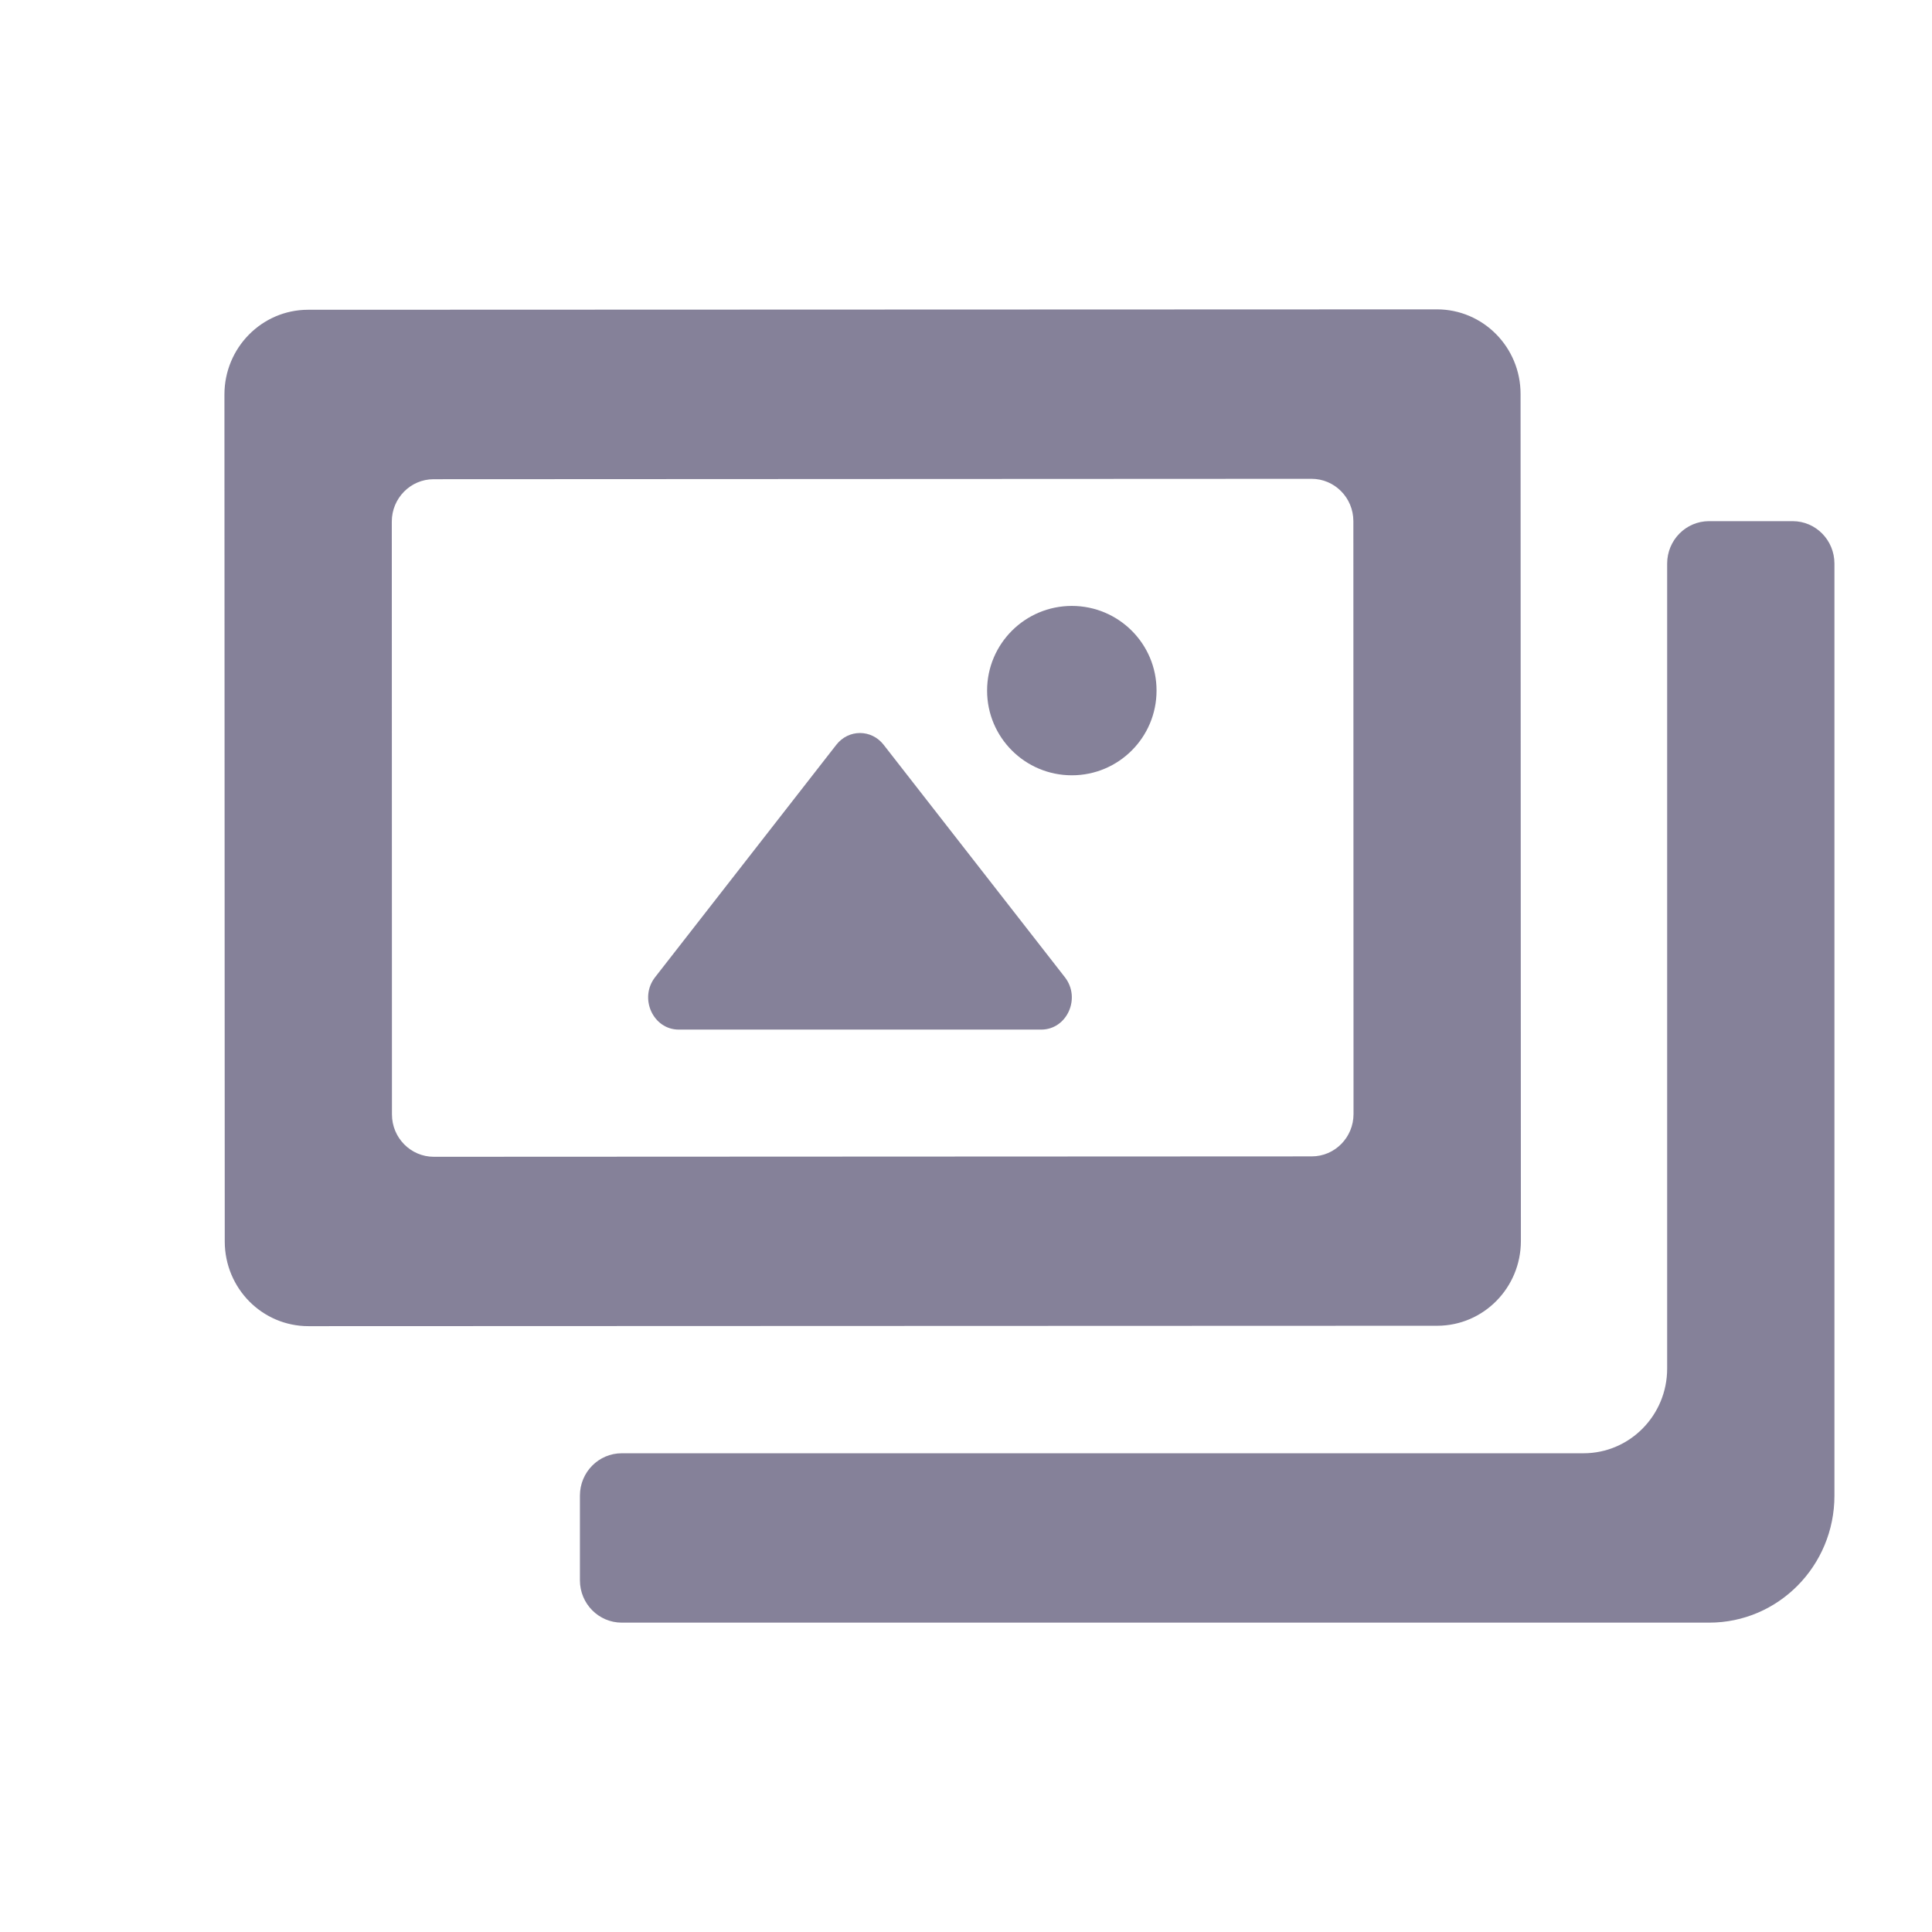
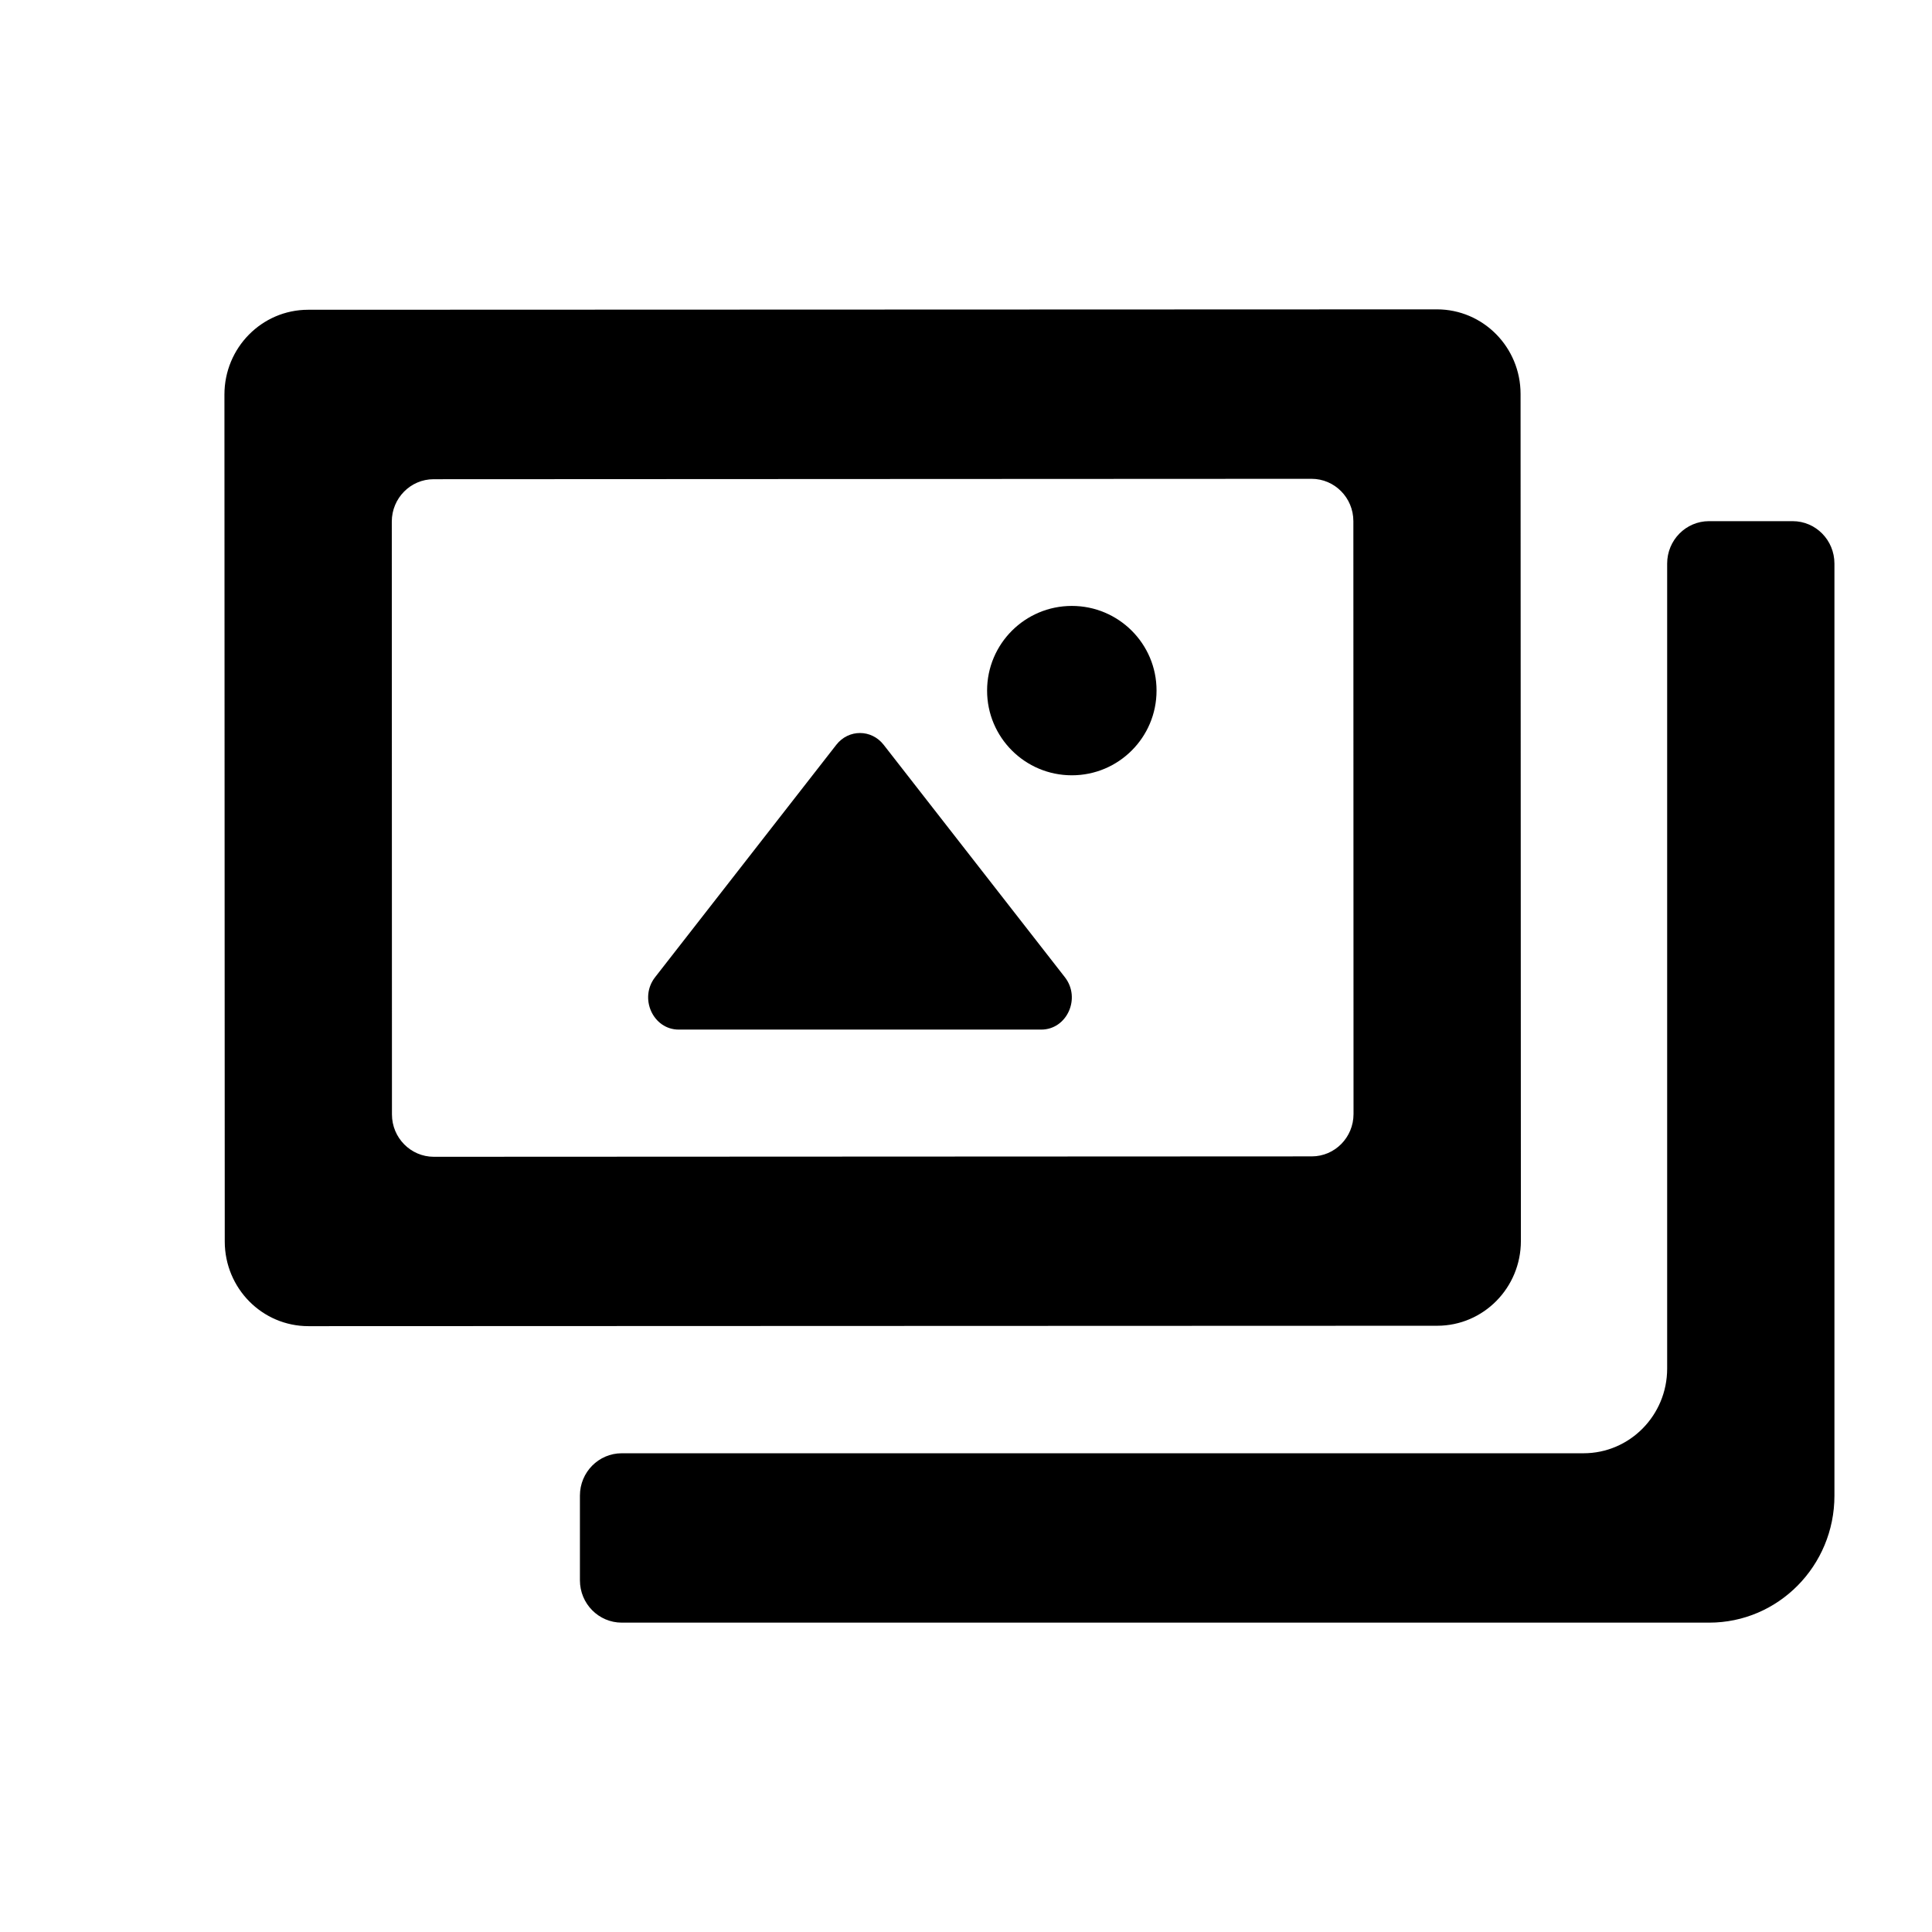
<svg xmlns="http://www.w3.org/2000/svg" width="24" height="24" viewBox="0 0 24 24" fill="none">
-   <path d="M16.295 14.365L5.389 14.37C5.102 14.37 4.869 14.134 4.869 13.844L4.867 6.479C4.867 6.189 5.1 5.953 5.386 5.953L16.292 5.948C16.579 5.948 16.812 6.183 16.812 6.474L16.814 13.839C16.814 14.129 16.582 14.365 16.295 14.365ZM3.826 3.848C3.253 3.849 2.788 4.32 2.788 4.901L2.792 15.423C2.793 16.004 3.257 16.474 3.832 16.474L17.855 16.469C18.429 16.468 18.893 15.997 18.893 15.416L18.889 4.894C18.889 4.313 18.424 3.843 17.85 3.843L3.826 3.848ZM22.788 18.58V7.001C22.788 6.71 22.556 6.474 22.269 6.474H21.23C20.943 6.474 20.71 6.71 20.71 7.001V17.001C20.71 17.582 20.245 18.053 19.671 18.053H7.724C7.437 18.053 7.204 18.288 7.204 18.579V19.631C7.204 19.922 7.437 20.157 7.724 20.157H21.231C22.09 20.158 22.788 19.452 22.788 18.58L22.788 18.58ZM8.432 12.79H12.934C13.255 12.79 13.431 12.399 13.228 12.139L10.977 9.252C10.825 9.057 10.541 9.057 10.389 9.252L8.138 12.139C7.935 12.399 8.112 12.79 8.432 12.79V12.79ZM13.315 7.527C12.733 7.527 12.262 7.998 12.262 8.579C12.262 9.16 12.733 9.631 13.315 9.631C13.896 9.631 14.367 9.16 14.367 8.579C14.368 7.998 13.896 7.527 13.315 7.527Z" fill="#858199" />
+   <path d="M16.295 14.365L5.389 14.37C5.102 14.37 4.869 14.134 4.869 13.844L4.867 6.479C4.867 6.189 5.1 5.953 5.386 5.953L16.292 5.948C16.579 5.948 16.812 6.183 16.812 6.474L16.814 13.839C16.814 14.129 16.582 14.365 16.295 14.365ZM3.826 3.848C3.253 3.849 2.788 4.32 2.788 4.901L2.792 15.423C2.793 16.004 3.257 16.474 3.832 16.474L17.855 16.469C18.429 16.468 18.893 15.997 18.893 15.416L18.889 4.894C18.889 4.313 18.424 3.843 17.85 3.843L3.826 3.848ZM22.788 18.58V7.001C22.788 6.71 22.556 6.474 22.269 6.474H21.23C20.943 6.474 20.71 6.71 20.71 7.001V17.001C20.71 17.582 20.245 18.053 19.671 18.053H7.724C7.437 18.053 7.204 18.288 7.204 18.579V19.631C7.204 19.922 7.437 20.157 7.724 20.157H21.231C22.09 20.158 22.788 19.452 22.788 18.58L22.788 18.58ZM8.432 12.79H12.934C13.255 12.79 13.431 12.399 13.228 12.139L10.977 9.252C10.825 9.057 10.541 9.057 10.389 9.252L8.138 12.139C7.935 12.399 8.112 12.79 8.432 12.79V12.79ZM13.315 7.527C12.733 7.527 12.262 7.998 12.262 8.579C12.262 9.16 12.733 9.631 13.315 9.631C13.896 9.631 14.367 9.16 14.367 8.579C14.368 7.998 13.896 7.527 13.315 7.527Z" fill="#000" />
</svg>
